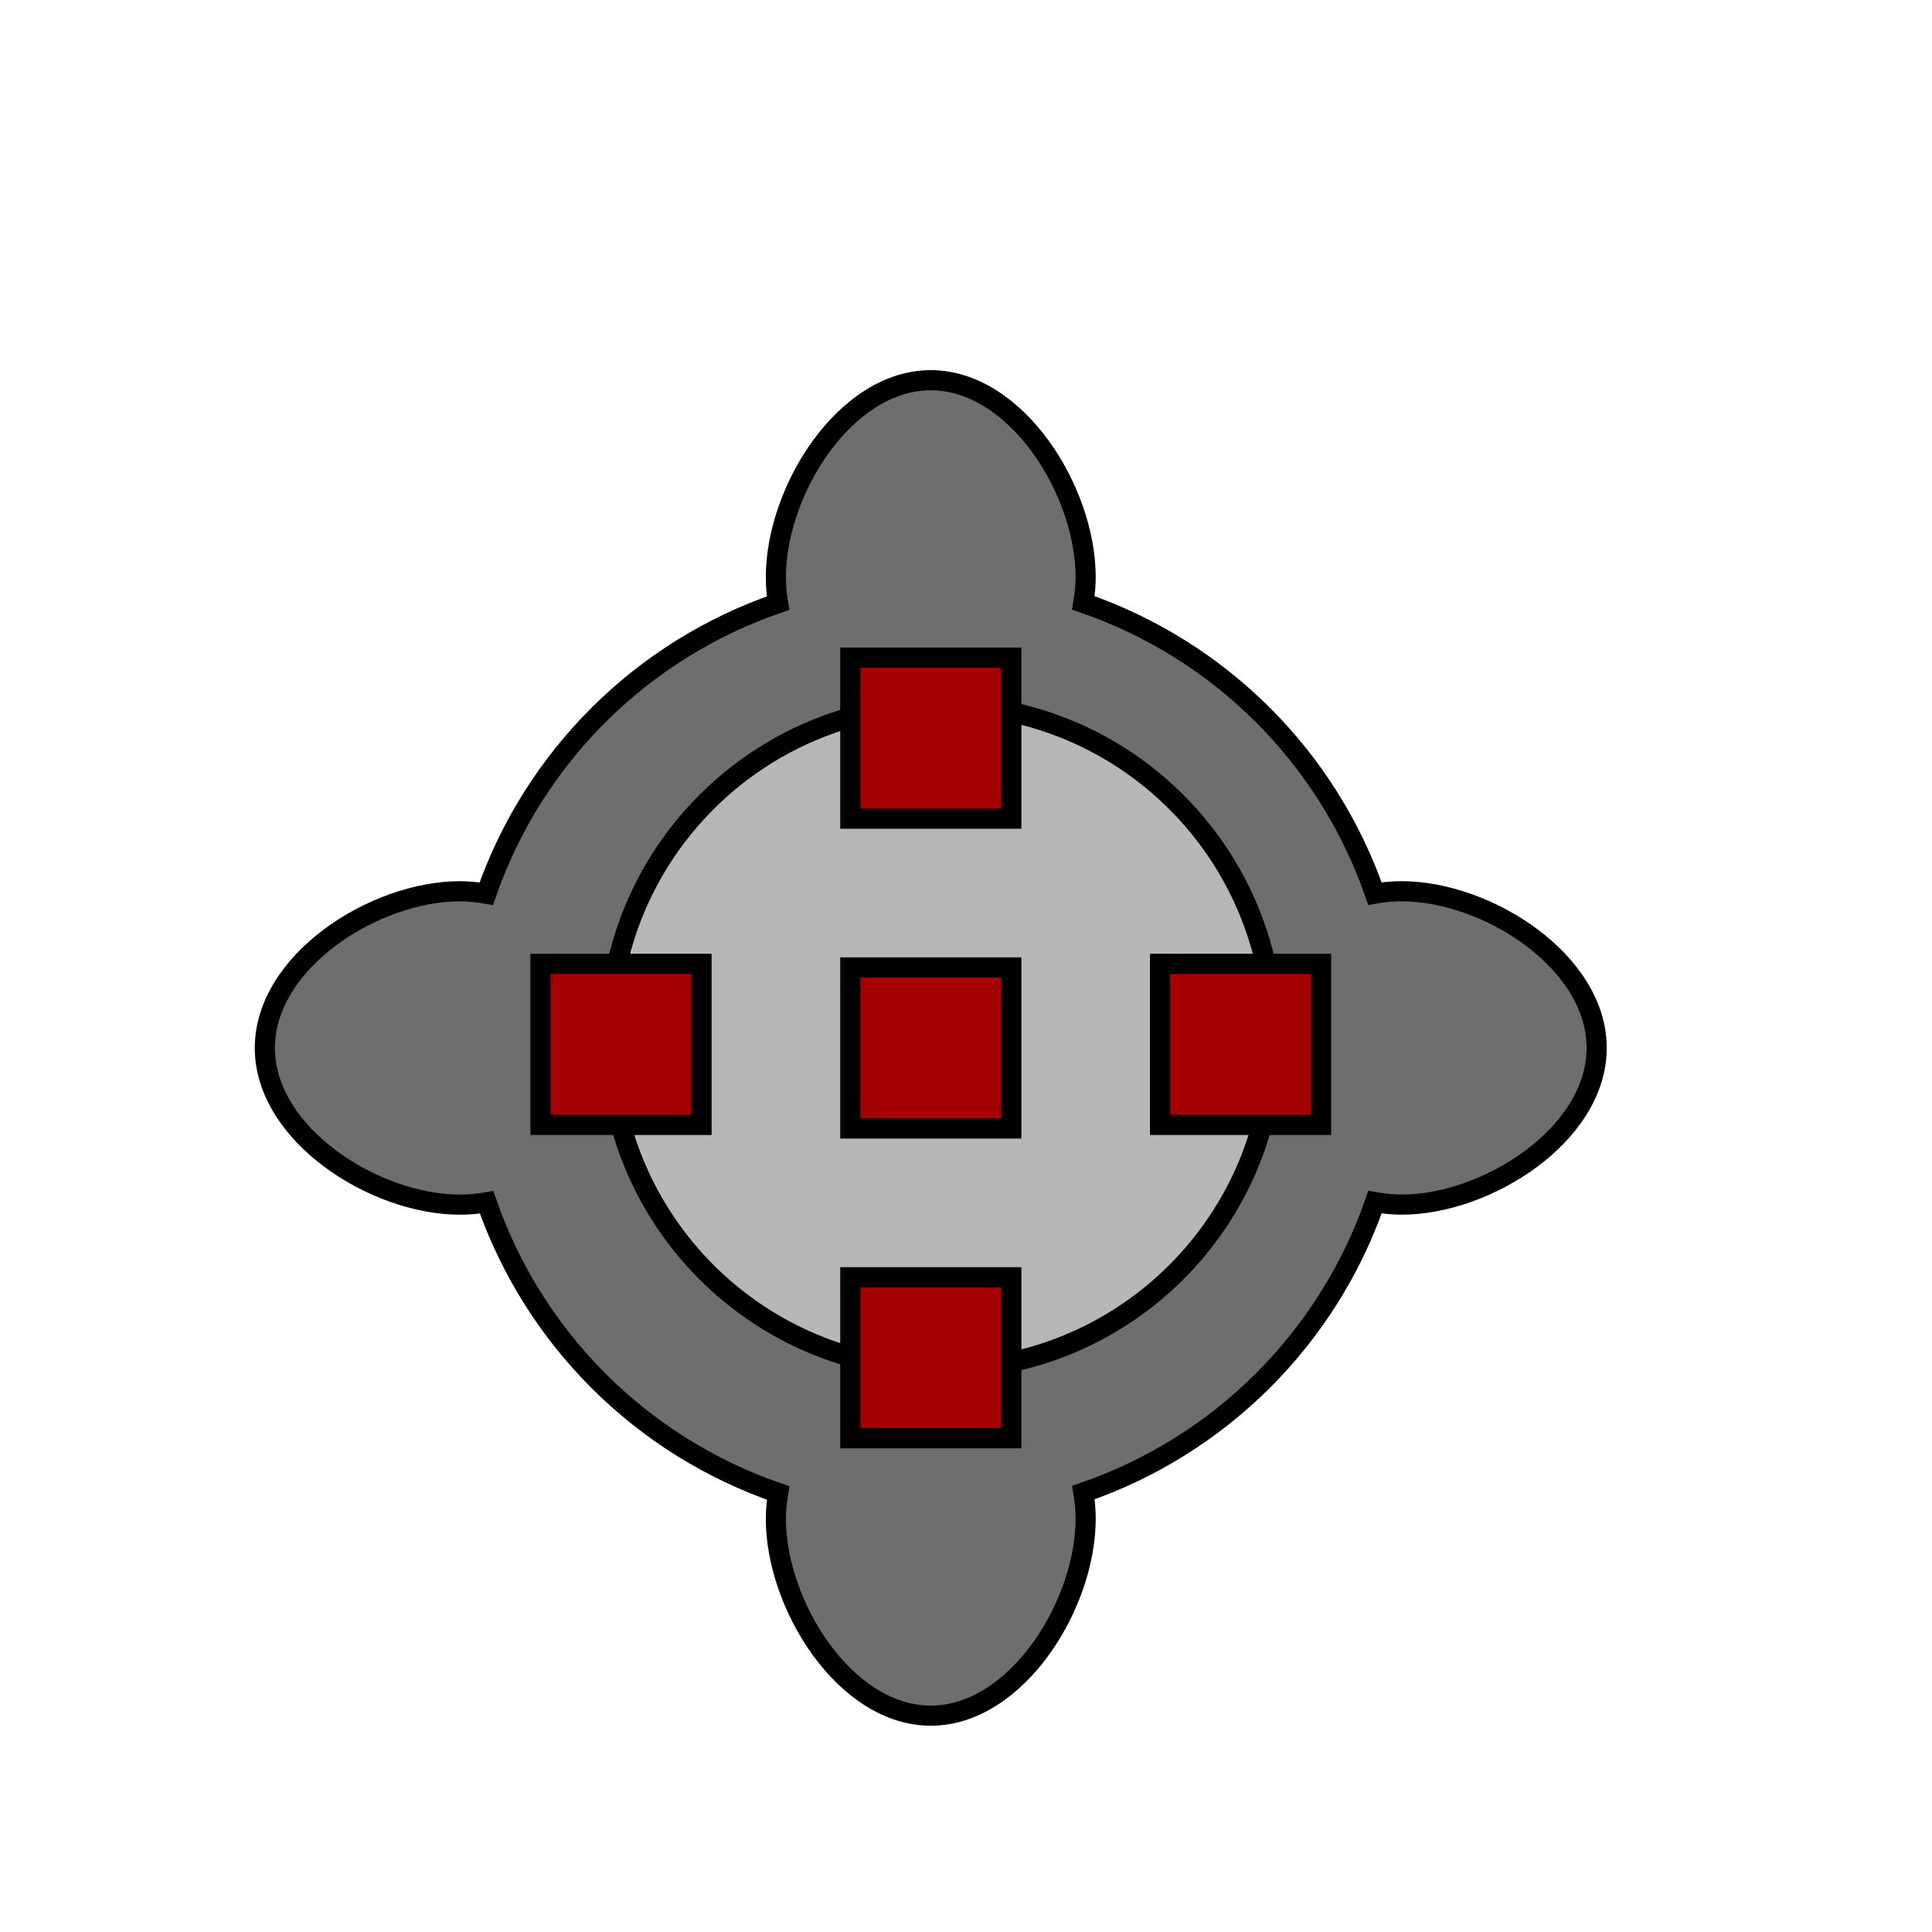
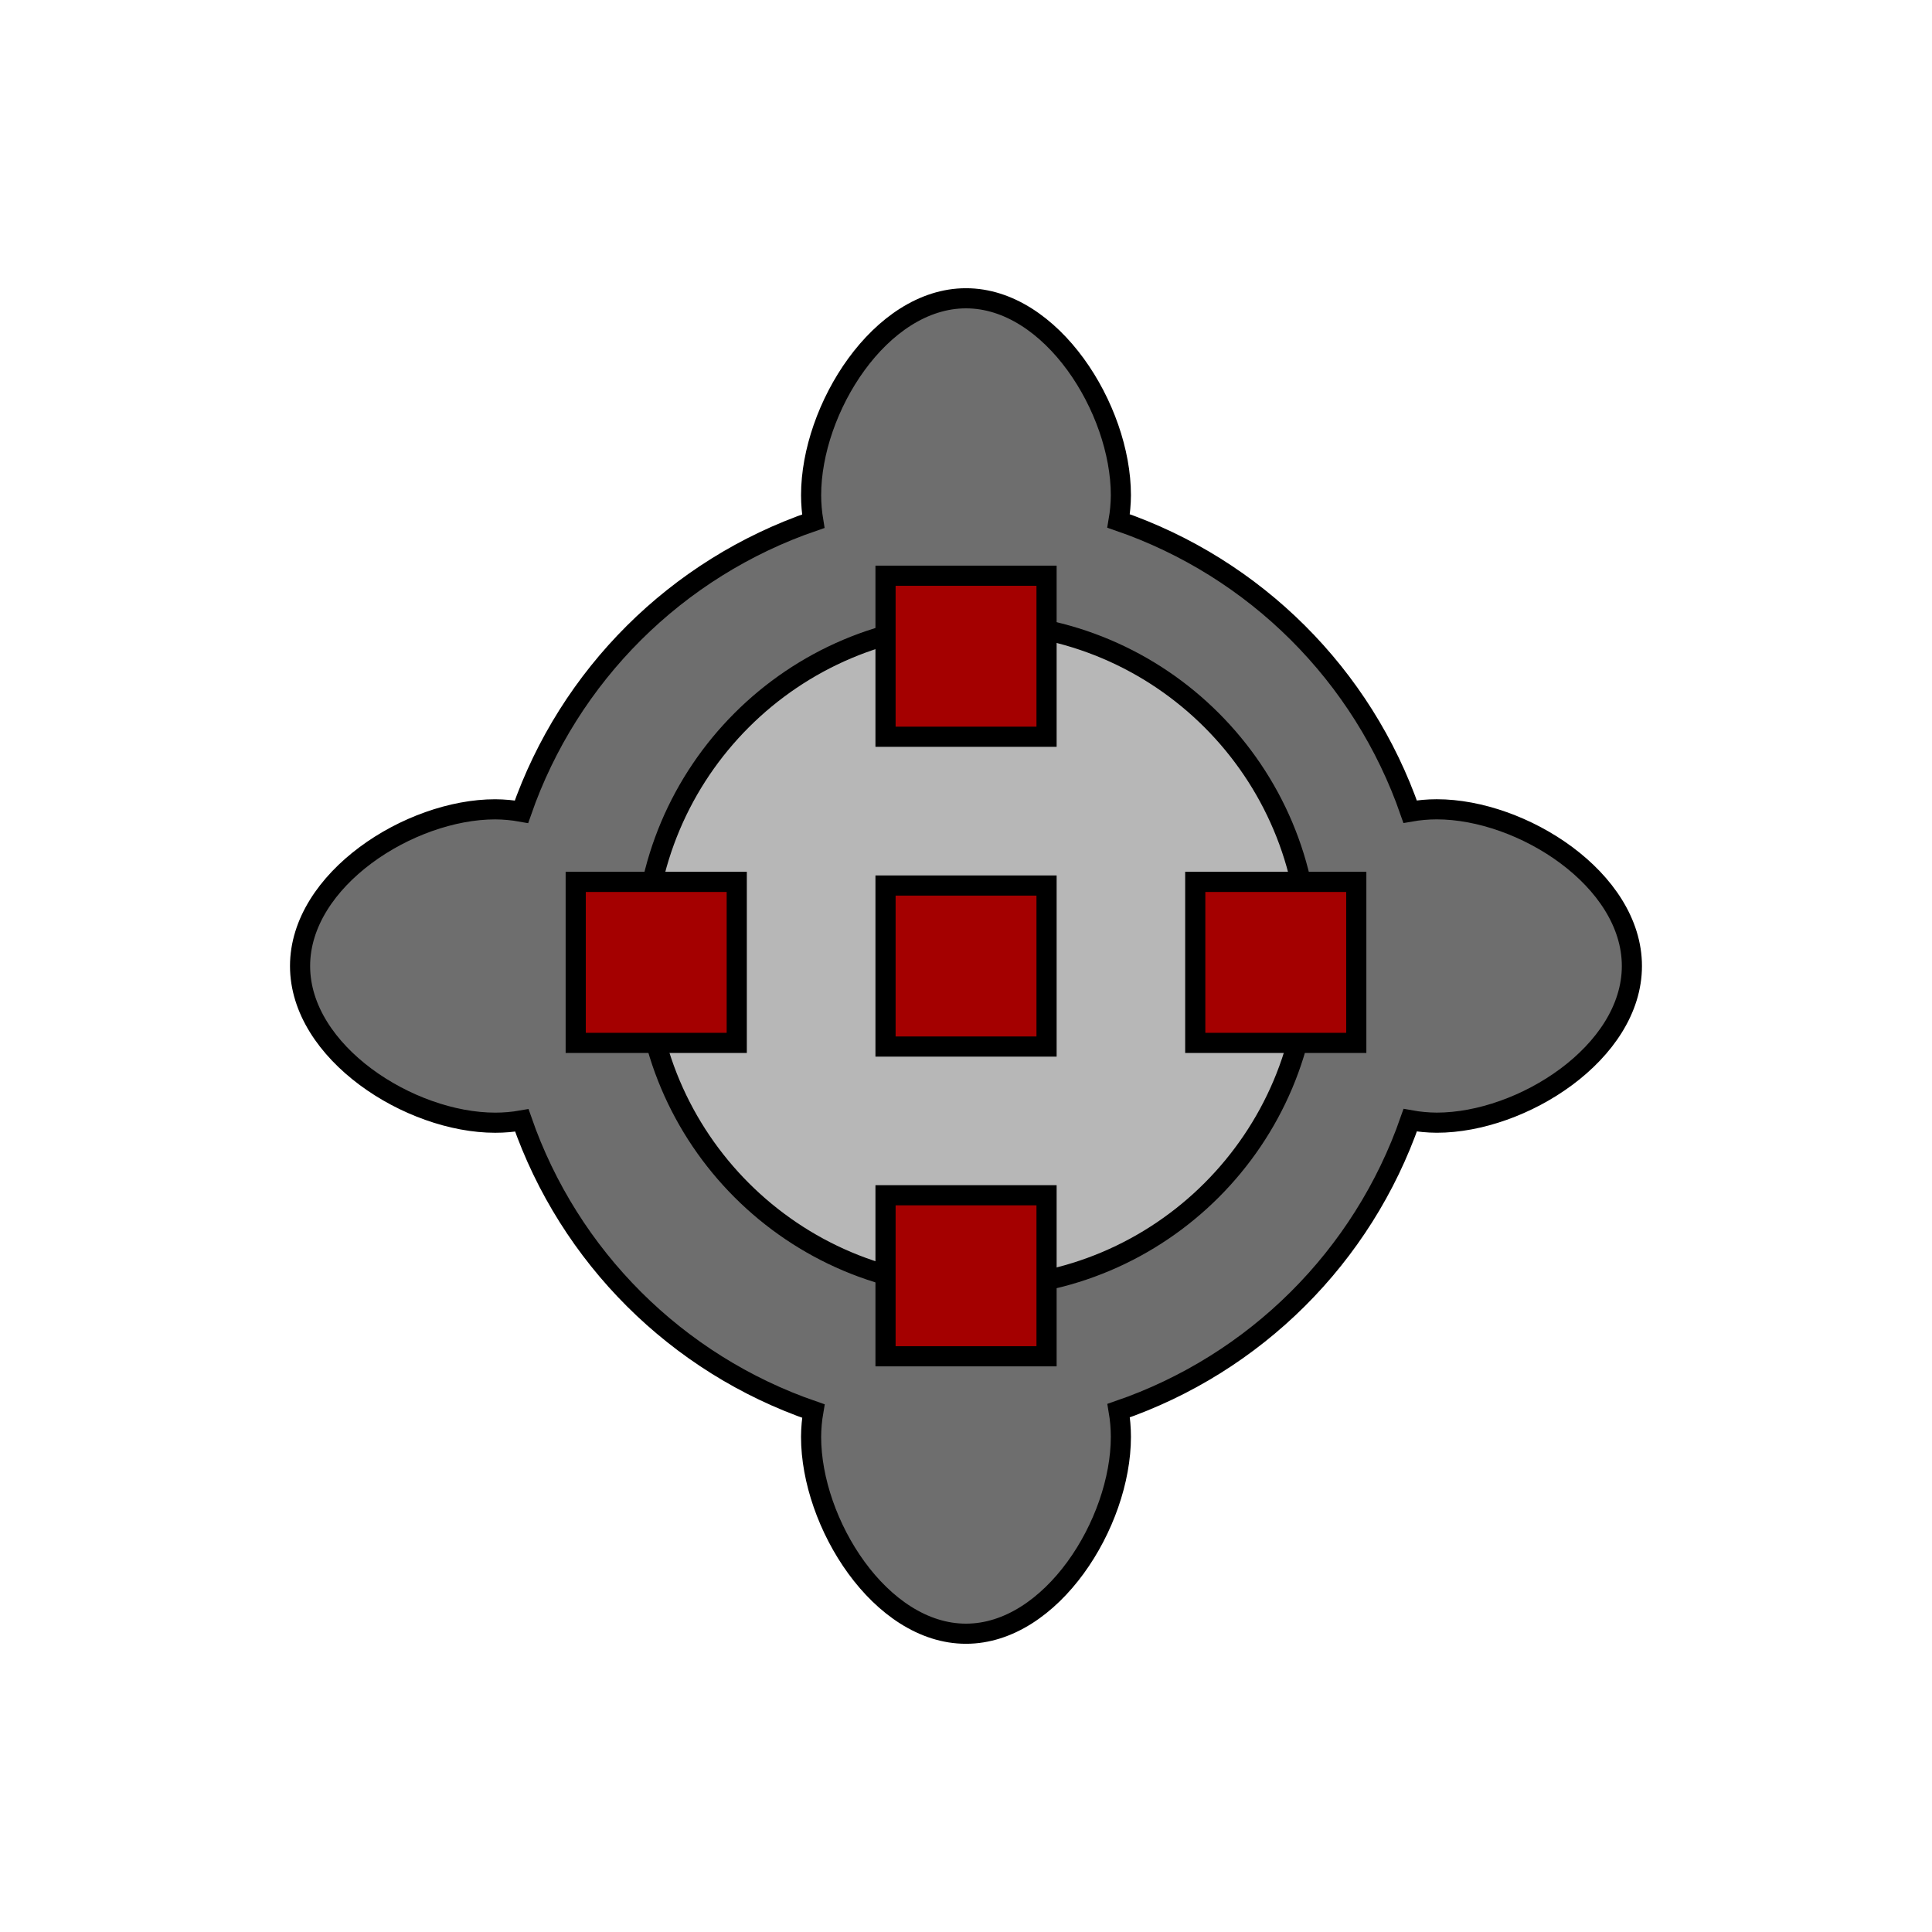
<svg xmlns="http://www.w3.org/2000/svg" width="96" height="96" viewBox="0 0 25.4 25.4" version="1.1" id="svg134">
  <defs id="defs128">
    <filter style="color-interpolation-filters:sRGB;" id="filter8581">
      <feColorMatrix values="0.21 0.72 0.072 0 0 0.21 0.72 0.072 0 0 0.21 0.72 0.072 0 0 0 0 0 1 0 " id="feColorMatrix8579" />
    </filter>
    <filter style="color-interpolation-filters:sRGB;" id="filter8585">
      <feColorMatrix values="0.21 0.72 0.072 0 0 0.21 0.72 0.072 0 0 0.21 0.72 0.072 0 0 0 0 0 1 0 " id="feColorMatrix8583" />
    </filter>
  </defs>
  <g id="layer1" transform="translate(0,-271.6)">
-     <path style="fill:#ce5c00;stroke:#000000;stroke-width:1;filter:url(#filter8585)" d="m 46.25,18.893 c -4.251,-4.75e-4 -7.697,5.485 -7.697,9.785 9.34e-4,0.433 0.038,0.864 0.109,1.291 -6.793,2.331 -12.139,7.654 -14.5,14.438 -0.431,-0.078 -0.867,-0.118 -1.305,-0.121 -4.252,-4.76e-4 -9.698,3.486 -9.697,7.787 2.67e-4,4.3 5.447,7.786 9.697,7.785 0.443,1.74e-4 0.886,-0.038 1.322,-0.115 2.357,6.783 7.698,12.108 14.488,14.443 -0.073,0.422 -0.112,0.85 -0.115,1.279 2.67e-4,4.3 3.447,9.786 7.697,9.785 4.251,4.75e-4 7.697,-5.485 7.697,-9.785 -0.001,-0.436 -0.038,-0.871 -0.111,-1.301 6.787,-2.333 12.128,-7.652 14.488,-14.43 0.435,0.079 0.876,0.12 1.318,0.123 4.251,4.76e-4 9.697,-3.485 9.697,-7.785 8e-4,-4.301 -5.446,-7.788 -9.697,-7.787 -0.443,4.71e-4 -0.886,0.04 -1.322,0.117 -2.356,-6.784 -7.698,-12.109 -14.488,-14.445 0.073,-0.422 0.112,-0.85 0.115,-1.279 -2.67e-4,-4.3 -3.447,-9.786 -7.697,-9.785 z" transform="matrix(0.2645833,0,0,0.2645833,0,271.6)" id="path140" />
-     <circle style="fill:#fcaf3e;stroke:#000000;stroke-width:0.265;filter:url(#filter8581)" id="path1045" cx="12.377" cy="285.235" r="4.369" />
-     <rect style="fill:#a40000;stroke:#000000;stroke-width:0.265" id="rect947" width="2.117" height="2.117" x="11.179" y="284.319" />
-     <rect style="fill:#a40000;stroke:#000000;stroke-width:0.265" id="rect947-3" width="2.117" height="2.117" x="11.179" y="280.246" />
-     <rect style="fill:#a40000;stroke:#000000;stroke-width:0.265" id="rect947-6" width="2.117" height="2.117" x="11.179" y="288.392" />
-     <rect style="fill:#a40000;stroke:#000000;stroke-width:0.265" id="rect947-3-7" width="2.117" height="2.117" x="284.272" y="-17.368" transform="rotate(90)" />
-     <rect style="fill:#a40000;stroke:#000000;stroke-width:0.265" id="rect947-6-5" width="2.117" height="2.117" x="284.272" y="-9.223" transform="rotate(90)" />
+     <path style="fill:#ce5c00;stroke:#000000;stroke-width:1;filter:url(#filter8585)" d="m 46.25,18.893 c -4.251,-4.75e-4 -7.697,5.485 -7.697,9.785 9.34e-4,0.433 0.038,0.864 0.109,1.291 -6.793,2.331 -12.139,7.654 -14.5,14.438 -0.431,-0.078 -0.867,-0.118 -1.305,-0.121 -4.252,-4.76e-4 -9.698,3.486 -9.697,7.787 2.67e-4,4.3 5.447,7.786 9.697,7.785 0.443,1.74e-4 0.886,-0.038 1.322,-0.115 2.357,6.783 7.698,12.108 14.488,14.443 -0.073,0.422 -0.112,0.85 -0.115,1.279 2.67e-4,4.3 3.447,9.786 7.697,9.785 4.251,4.75e-4 7.697,-5.485 7.697,-9.785 -10e-4,-0.436 -0.038,-0.871 -0.111,-1.301 6.787,-2.333 12.128,-7.652 14.488,-14.43 0.435,0.079 0.876,0.12 1.318,0.123 4.251,4.76e-4 9.697,-3.485 9.697,-7.785 8e-4,-4.301 -5.446,-7.788 -9.697,-7.787 -0.443,4.71e-4 -0.886,0.04 -1.322,0.117 -2.356,-6.784 -7.698,-12.109 -14.488,-14.445 0.073,-0.422 0.112,-0.85 0.115,-1.279 -2.67e-4,-4.3 -3.447,-9.786 -7.697,-9.785 z" transform="matrix(0.2645833,0,0,0.2645833,0.4630209,270.5228)" id="path140" />
+     <circle style="fill:#fcaf3e;stroke:#000000;stroke-width:0.265;filter:url(#filter8581)" id="path1045" cx="12.84" cy="284.158" r="4.369" />
+     <g id="g1084">
+       <rect y="283.242" x="11.642" height="2.117" width="2.117" id="rect947" style="fill:#a40000;stroke:#000000;stroke-width:0.265" />
+       <rect y="279.169" x="11.642" height="2.117" width="2.117" id="rect947-3" style="fill:#a40000;stroke:#000000;stroke-width:0.265" />
+       <rect y="287.314" x="11.642" height="2.117" width="2.117" id="rect947-6" style="fill:#a40000;stroke:#000000;stroke-width:0.265" />
+       <rect transform="rotate(90)" y="-17.831" x="283.194" height="2.117" width="2.117" id="rect947-3-7" style="fill:#a40000;stroke:#000000;stroke-width:0.265" />
+       <rect transform="rotate(90)" y="-9.686" x="283.194" height="2.117" width="2.117" id="rect947-6-5" style="fill:#a40000;stroke:#000000;stroke-width:0.265" />
+     </g>
  </g>
</svg>
